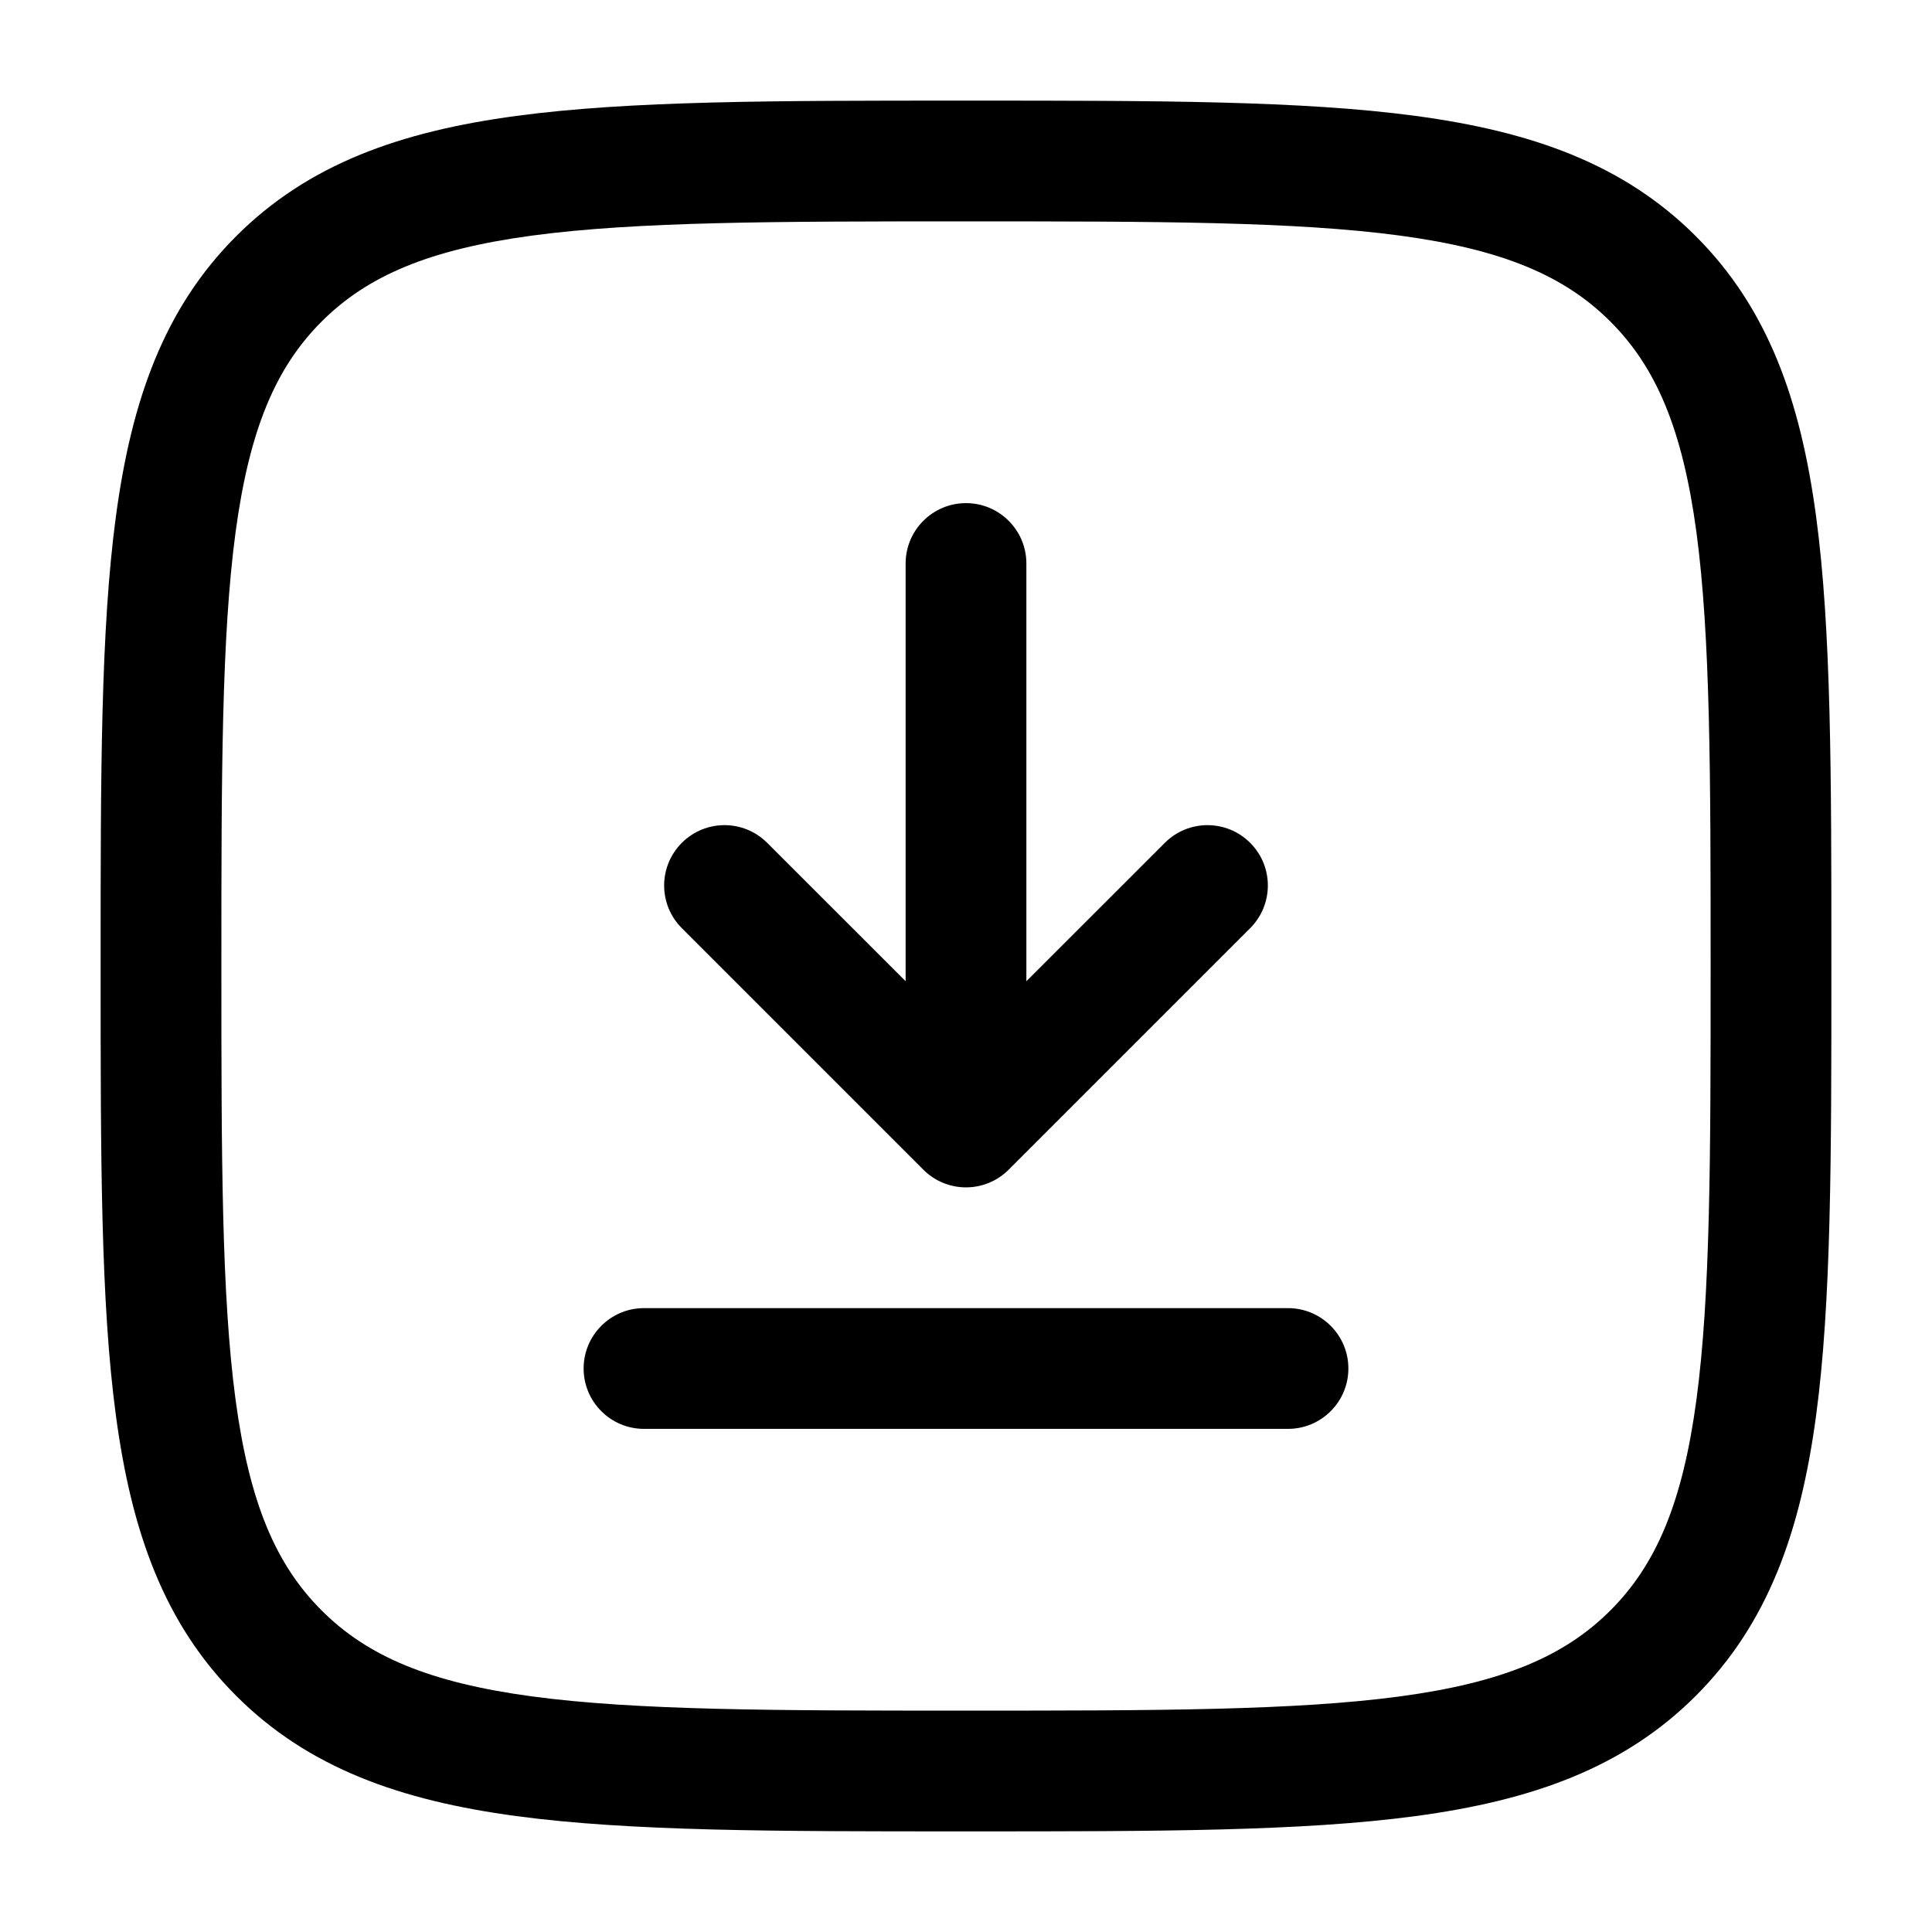
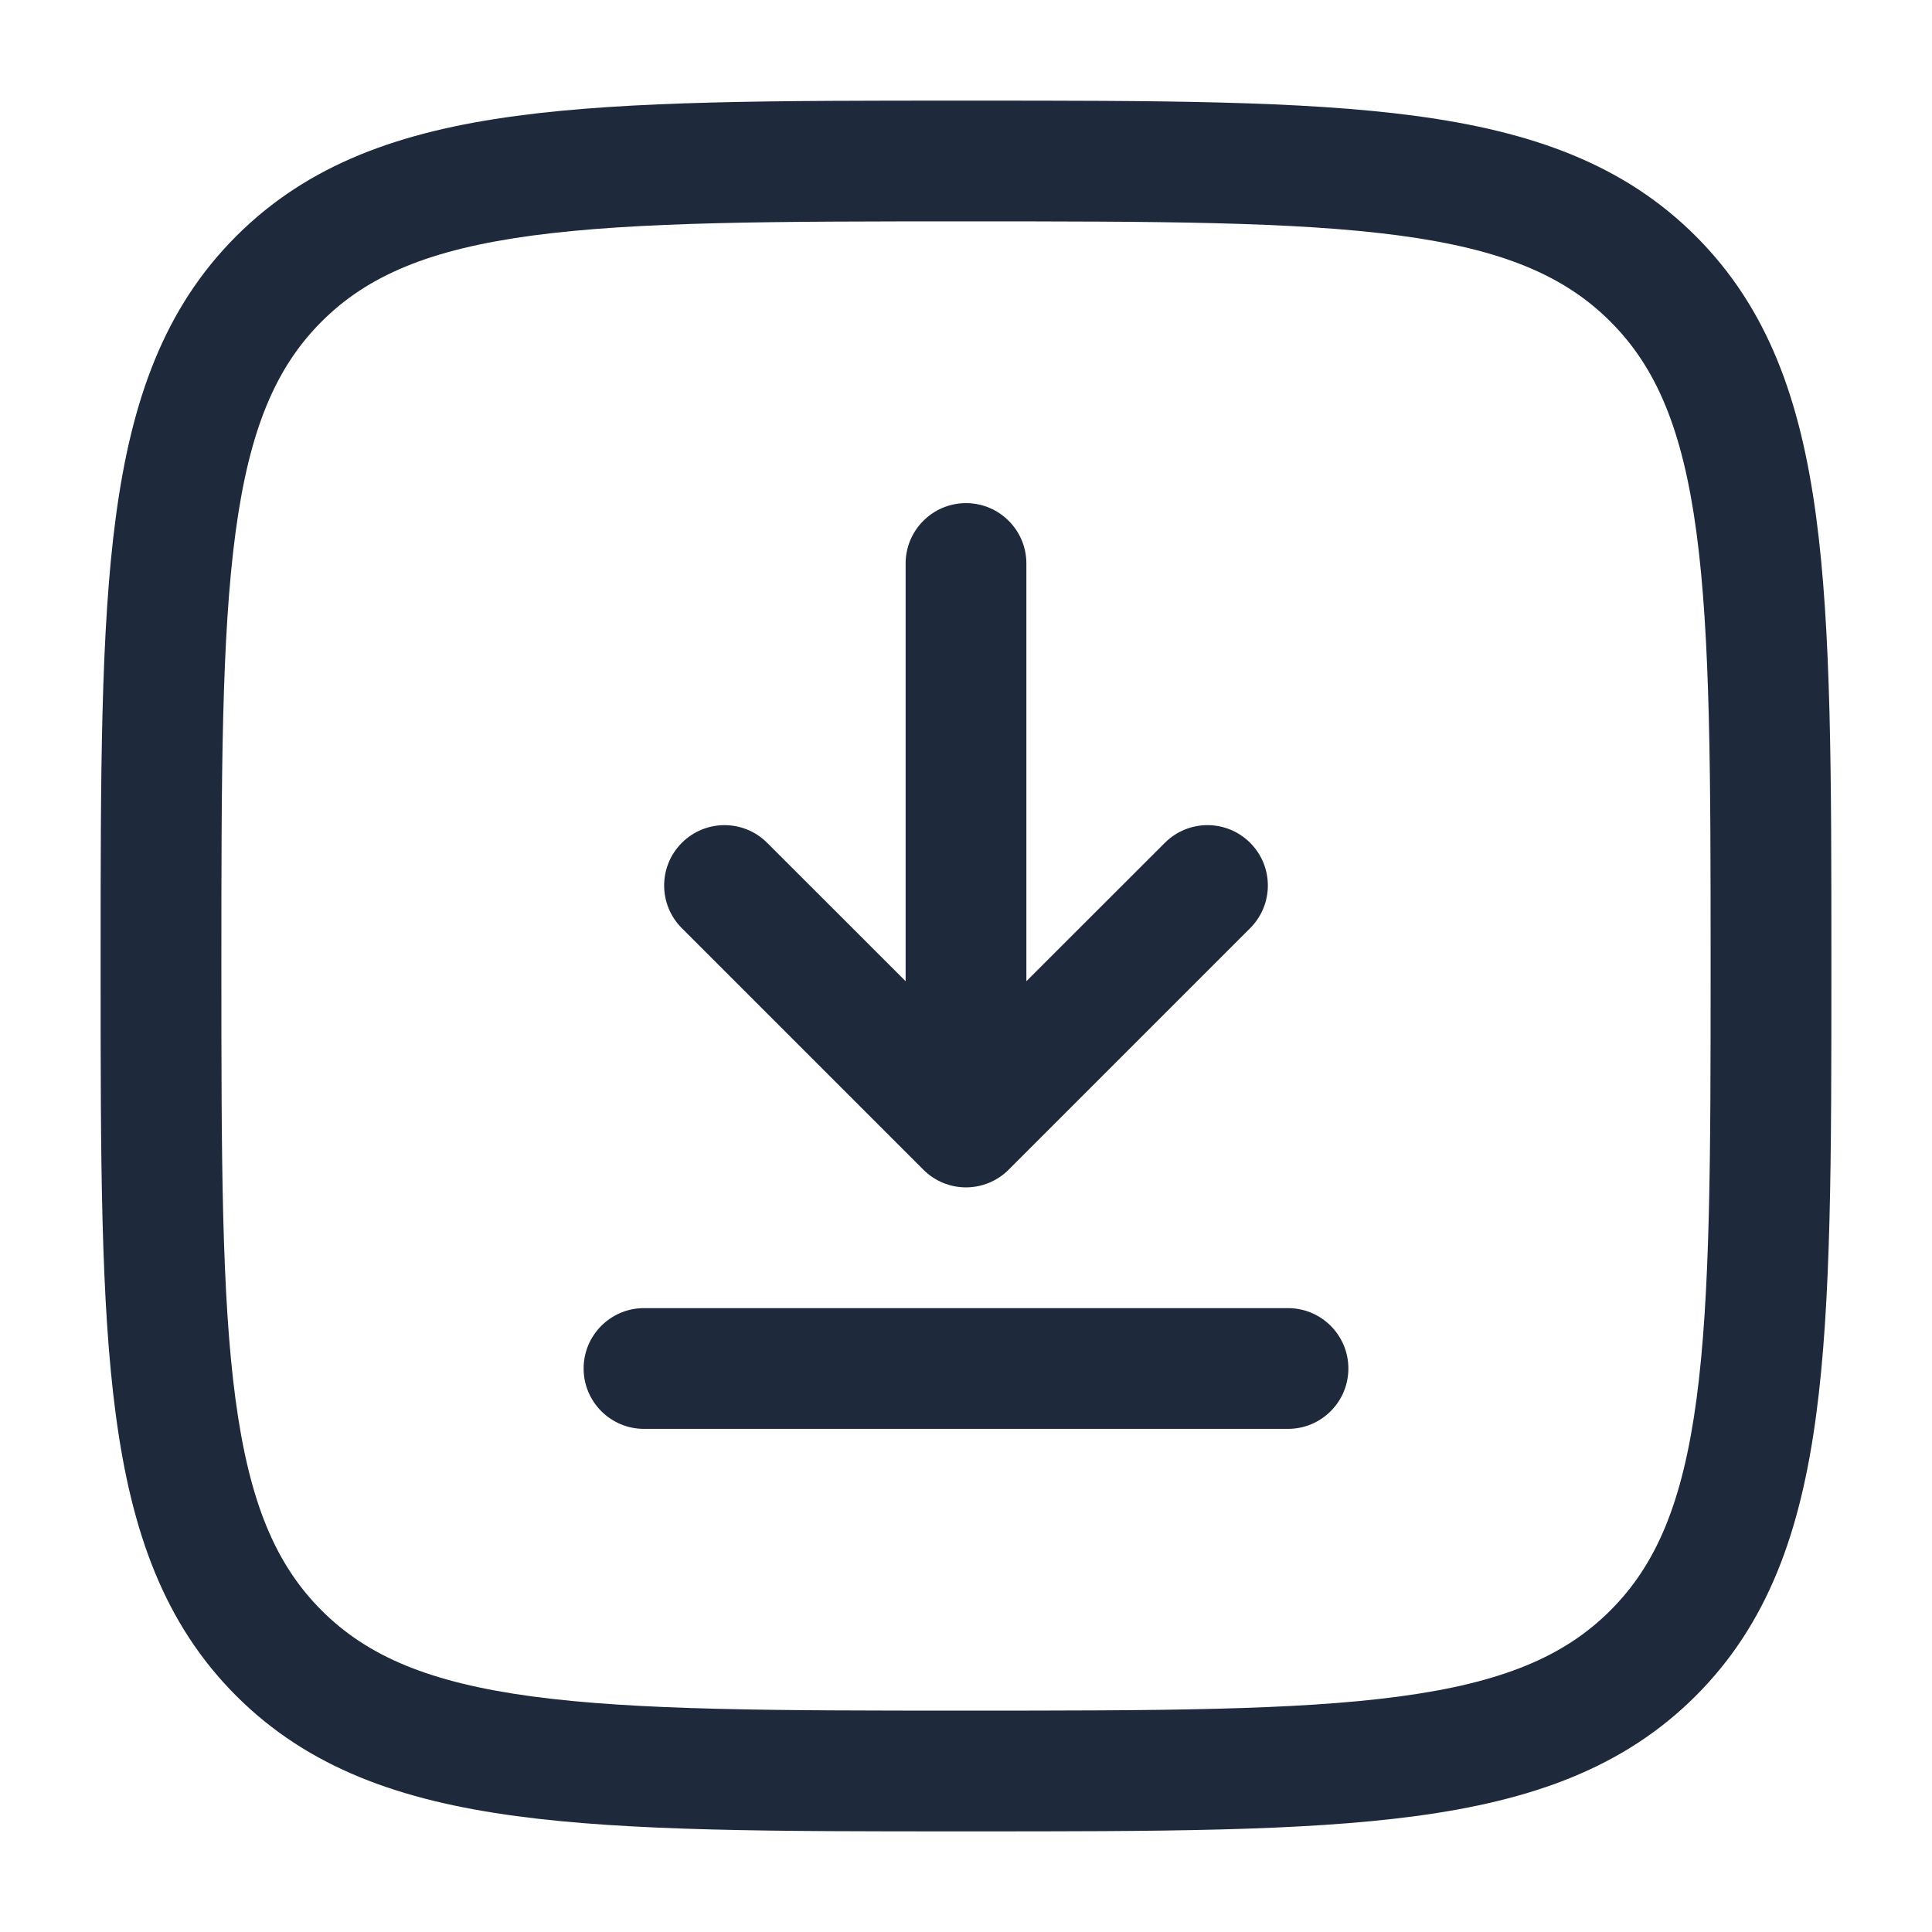
- <svg xmlns="http://www.w3.org/2000/svg" width="800px" height="800px" viewBox="0 0 24 24" fill="none">
+ <svg xmlns="http://www.w3.org/2000/svg" viewBox="0 0 24 24" fill="none">
  <g id="SVGRepo_bgCarrier" stroke-width="0" />
  <g id="SVGRepo_tracerCarrier" stroke-linecap="round" stroke-linejoin="round" />
  <g id="SVGRepo_iconCarrier">
-     <path d="M12 6.25C12.414 6.25 12.75 6.586 12.75 7V12.189L14.47 10.47C14.763 10.177 15.237 10.177 15.53 10.47C15.823 10.763 15.823 11.237 15.53 11.53L12.53 14.53C12.39 14.671 12.199 14.75 12 14.75C11.801 14.75 11.61 14.671 11.47 14.53L8.47 11.53C8.177 11.237 8.177 10.763 8.47 10.47C8.763 10.177 9.237 10.177 9.53 10.47L11.25 12.189V7C11.25 6.586 11.586 6.25 12 6.25Z" fill="#000000" />
-     <path d="M7.25 17C7.25 16.586 7.586 16.25 8 16.25H16C16.414 16.25 16.75 16.586 16.75 17C16.75 17.414 16.414 17.75 16 17.75H8C7.586 17.75 7.25 17.414 7.25 17Z" fill="#000000" />
-     <path fill-rule="evenodd" clip-rule="evenodd" d="M11.943 1.25C9.634 1.25 7.825 1.25 6.414 1.44C4.969 1.634 3.829 2.039 2.934 2.934C2.039 3.829 1.634 4.969 1.44 6.414C1.25 7.825 1.25 9.634 1.25 11.943V12.057C1.25 14.366 1.25 16.175 1.44 17.586C1.634 19.031 2.039 20.171 2.934 21.066C3.829 21.961 4.969 22.366 6.414 22.56C7.825 22.75 9.634 22.75 11.943 22.75H12.057C14.366 22.75 16.175 22.75 17.586 22.56C19.031 22.366 20.171 21.961 21.066 21.066C21.961 20.171 22.366 19.031 22.56 17.586C22.75 16.175 22.75 14.366 22.75 12.057V11.943C22.75 9.634 22.75 7.825 22.56 6.414C22.366 4.969 21.961 3.829 21.066 2.934C20.171 2.039 19.031 1.634 17.586 1.44C16.175 1.25 14.366 1.25 12.057 1.25H11.943ZM3.995 3.995C4.564 3.425 5.335 3.098 6.614 2.926C7.914 2.752 9.622 2.75 12 2.75C14.378 2.75 16.086 2.752 17.386 2.926C18.665 3.098 19.436 3.425 20.005 3.995C20.575 4.564 20.902 5.335 21.074 6.614C21.248 7.914 21.25 9.622 21.25 12C21.25 14.378 21.248 16.086 21.074 17.386C20.902 18.665 20.575 19.436 20.005 20.005C19.436 20.575 18.665 20.902 17.386 21.074C16.086 21.248 14.378 21.25 12 21.25C9.622 21.25 7.914 21.248 6.614 21.074C5.335 20.902 4.564 20.575 3.995 20.005C3.425 19.436 3.098 18.665 2.926 17.386C2.752 16.086 2.75 14.378 2.75 12C2.75 9.622 2.752 7.914 2.926 6.614C3.098 5.335 3.425 4.564 3.995 3.995Z" fill="#000000" />
+     <path d="M12 6.25C12.414 6.25 12.75 6.586 12.75 7V12.189L14.47 10.47C14.763 10.177 15.237 10.177 15.53 10.47C15.823 10.763 15.823 11.237 15.53 11.53L12.53 14.53C12.39 14.671 12.199 14.75 12 14.75C11.801 14.75 11.61 14.671 11.47 14.53L8.47 11.53C8.177 11.237 8.177 10.763 8.47 10.47C8.763 10.177 9.237 10.177 9.53 10.47L11.25 12.189V7C11.25 6.586 11.586 6.25 12 6.25Z" fill="#1e293b" />
+     <path d="M7.25 17C7.25 16.586 7.586 16.25 8 16.25H16C16.414 16.25 16.75 16.586 16.75 17C16.75 17.414 16.414 17.75 16 17.75H8C7.586 17.75 7.25 17.414 7.25 17Z" fill="#1e293b" />
+     <path fill-rule="evenodd" clip-rule="evenodd" d="M11.943 1.25C9.634 1.25 7.825 1.25 6.414 1.44C4.969 1.634 3.829 2.039 2.934 2.934C2.039 3.829 1.634 4.969 1.44 6.414C1.25 7.825 1.25 9.634 1.25 11.943V12.057C1.25 14.366 1.25 16.175 1.44 17.586C1.634 19.031 2.039 20.171 2.934 21.066C3.829 21.961 4.969 22.366 6.414 22.56C7.825 22.75 9.634 22.75 11.943 22.75H12.057C14.366 22.75 16.175 22.75 17.586 22.56C19.031 22.366 20.171 21.961 21.066 21.066C21.961 20.171 22.366 19.031 22.56 17.586C22.75 16.175 22.75 14.366 22.75 12.057V11.943C22.75 9.634 22.75 7.825 22.56 6.414C22.366 4.969 21.961 3.829 21.066 2.934C20.171 2.039 19.031 1.634 17.586 1.44C16.175 1.25 14.366 1.25 12.057 1.25H11.943ZM3.995 3.995C4.564 3.425 5.335 3.098 6.614 2.926C7.914 2.752 9.622 2.75 12 2.75C14.378 2.75 16.086 2.752 17.386 2.926C18.665 3.098 19.436 3.425 20.005 3.995C20.575 4.564 20.902 5.335 21.074 6.614C21.248 7.914 21.25 9.622 21.25 12C21.25 14.378 21.248 16.086 21.074 17.386C20.902 18.665 20.575 19.436 20.005 20.005C19.436 20.575 18.665 20.902 17.386 21.074C16.086 21.248 14.378 21.25 12 21.25C9.622 21.25 7.914 21.248 6.614 21.074C5.335 20.902 4.564 20.575 3.995 20.005C3.425 19.436 3.098 18.665 2.926 17.386C2.752 16.086 2.75 14.378 2.75 12C2.75 9.622 2.752 7.914 2.926 6.614C3.098 5.335 3.425 4.564 3.995 3.995Z" fill="#1e293b" />
  </g>
</svg>
